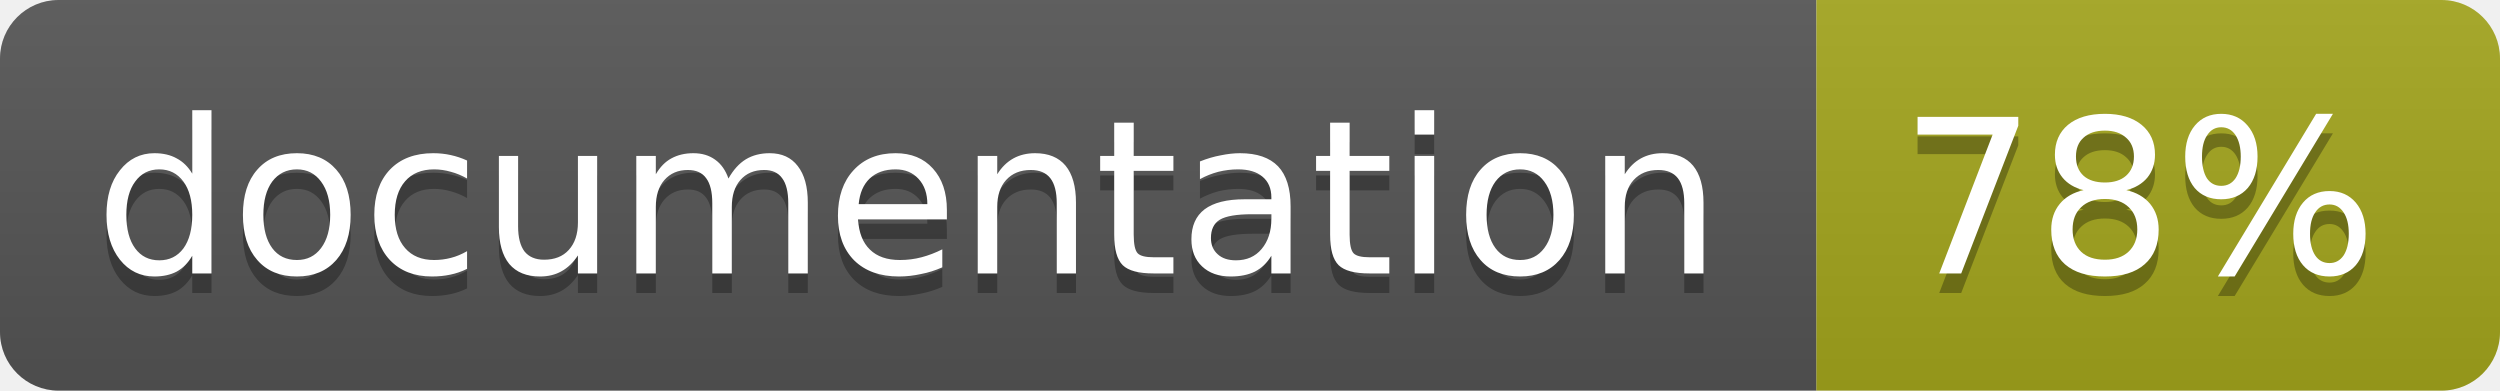
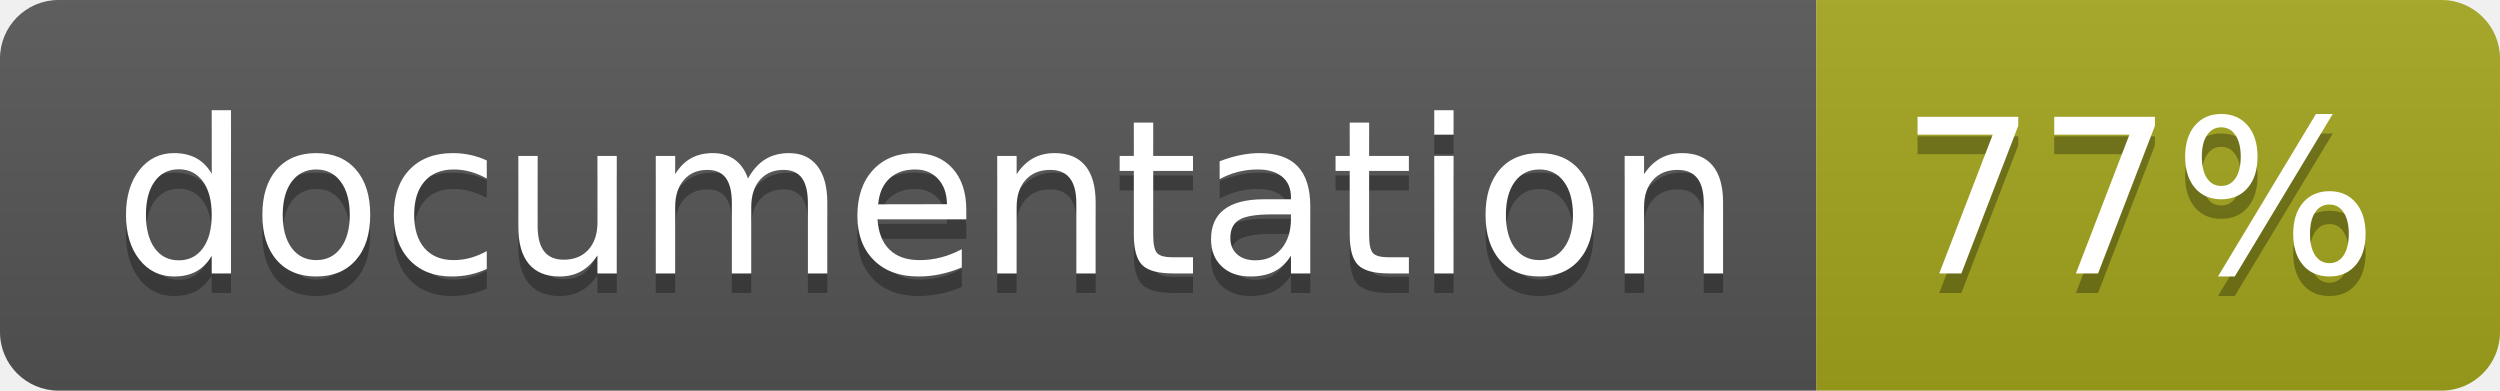
<svg xmlns="http://www.w3.org/2000/svg" width="128" height="20">
  <linearGradient id="b" x2="0" y2="100%">
    <stop offset="0" stop-color="#bbb" stop-opacity=".1" />
    <stop offset="1" stop-opacity=".1" />
  </linearGradient>
  <clipPath id="a">
    <rect width="128" height="20" rx="3" fill="#fff" />
  </clipPath>
  <g clip-path="url(#a)">
    <path fill="#555" d="M0 0h93v20H0z" />
    <path fill="#a4a61d" d="M93 0h35v20H93z" />
    <path fill="url(#b)" d="M0 0h128v20H0z" />
  </g>
-   <g fill="#fff" text-anchor="middle" font-family="DejaVu Sans,Verdana,Geneva,sans-serif" font-size="11">
-     <text x="46.5" y="15" fill="#010101" fill-opacity=".3">documentation</text>
-     <text x="46.5" y="14">documentation</text>
-     <text x="109.5" y="15" fill="#010101" fill-opacity=".3">78%</text>
-     <text x="109.5" y="14">78%</text>
+   <g fill="#fff" text-anchor="middle" font-family="DejaVu Sans,Verdana,Geneva,sans-serif" font-size="110">
+     <text x="475" y="150" fill="#010101" fill-opacity=".3" transform="scale(.1)" textLength="830">documentation</text>
+     <text x="475" y="140" transform="scale(.1)" textLength="830">documentation</text>
+     <text x="1095" y="150" fill="#010101" fill-opacity=".3" transform="scale(.1)" textLength="250">77%</text>
+     <text x="1095" y="140" transform="scale(.1)" textLength="250">77%</text>
  </g>
</svg>
